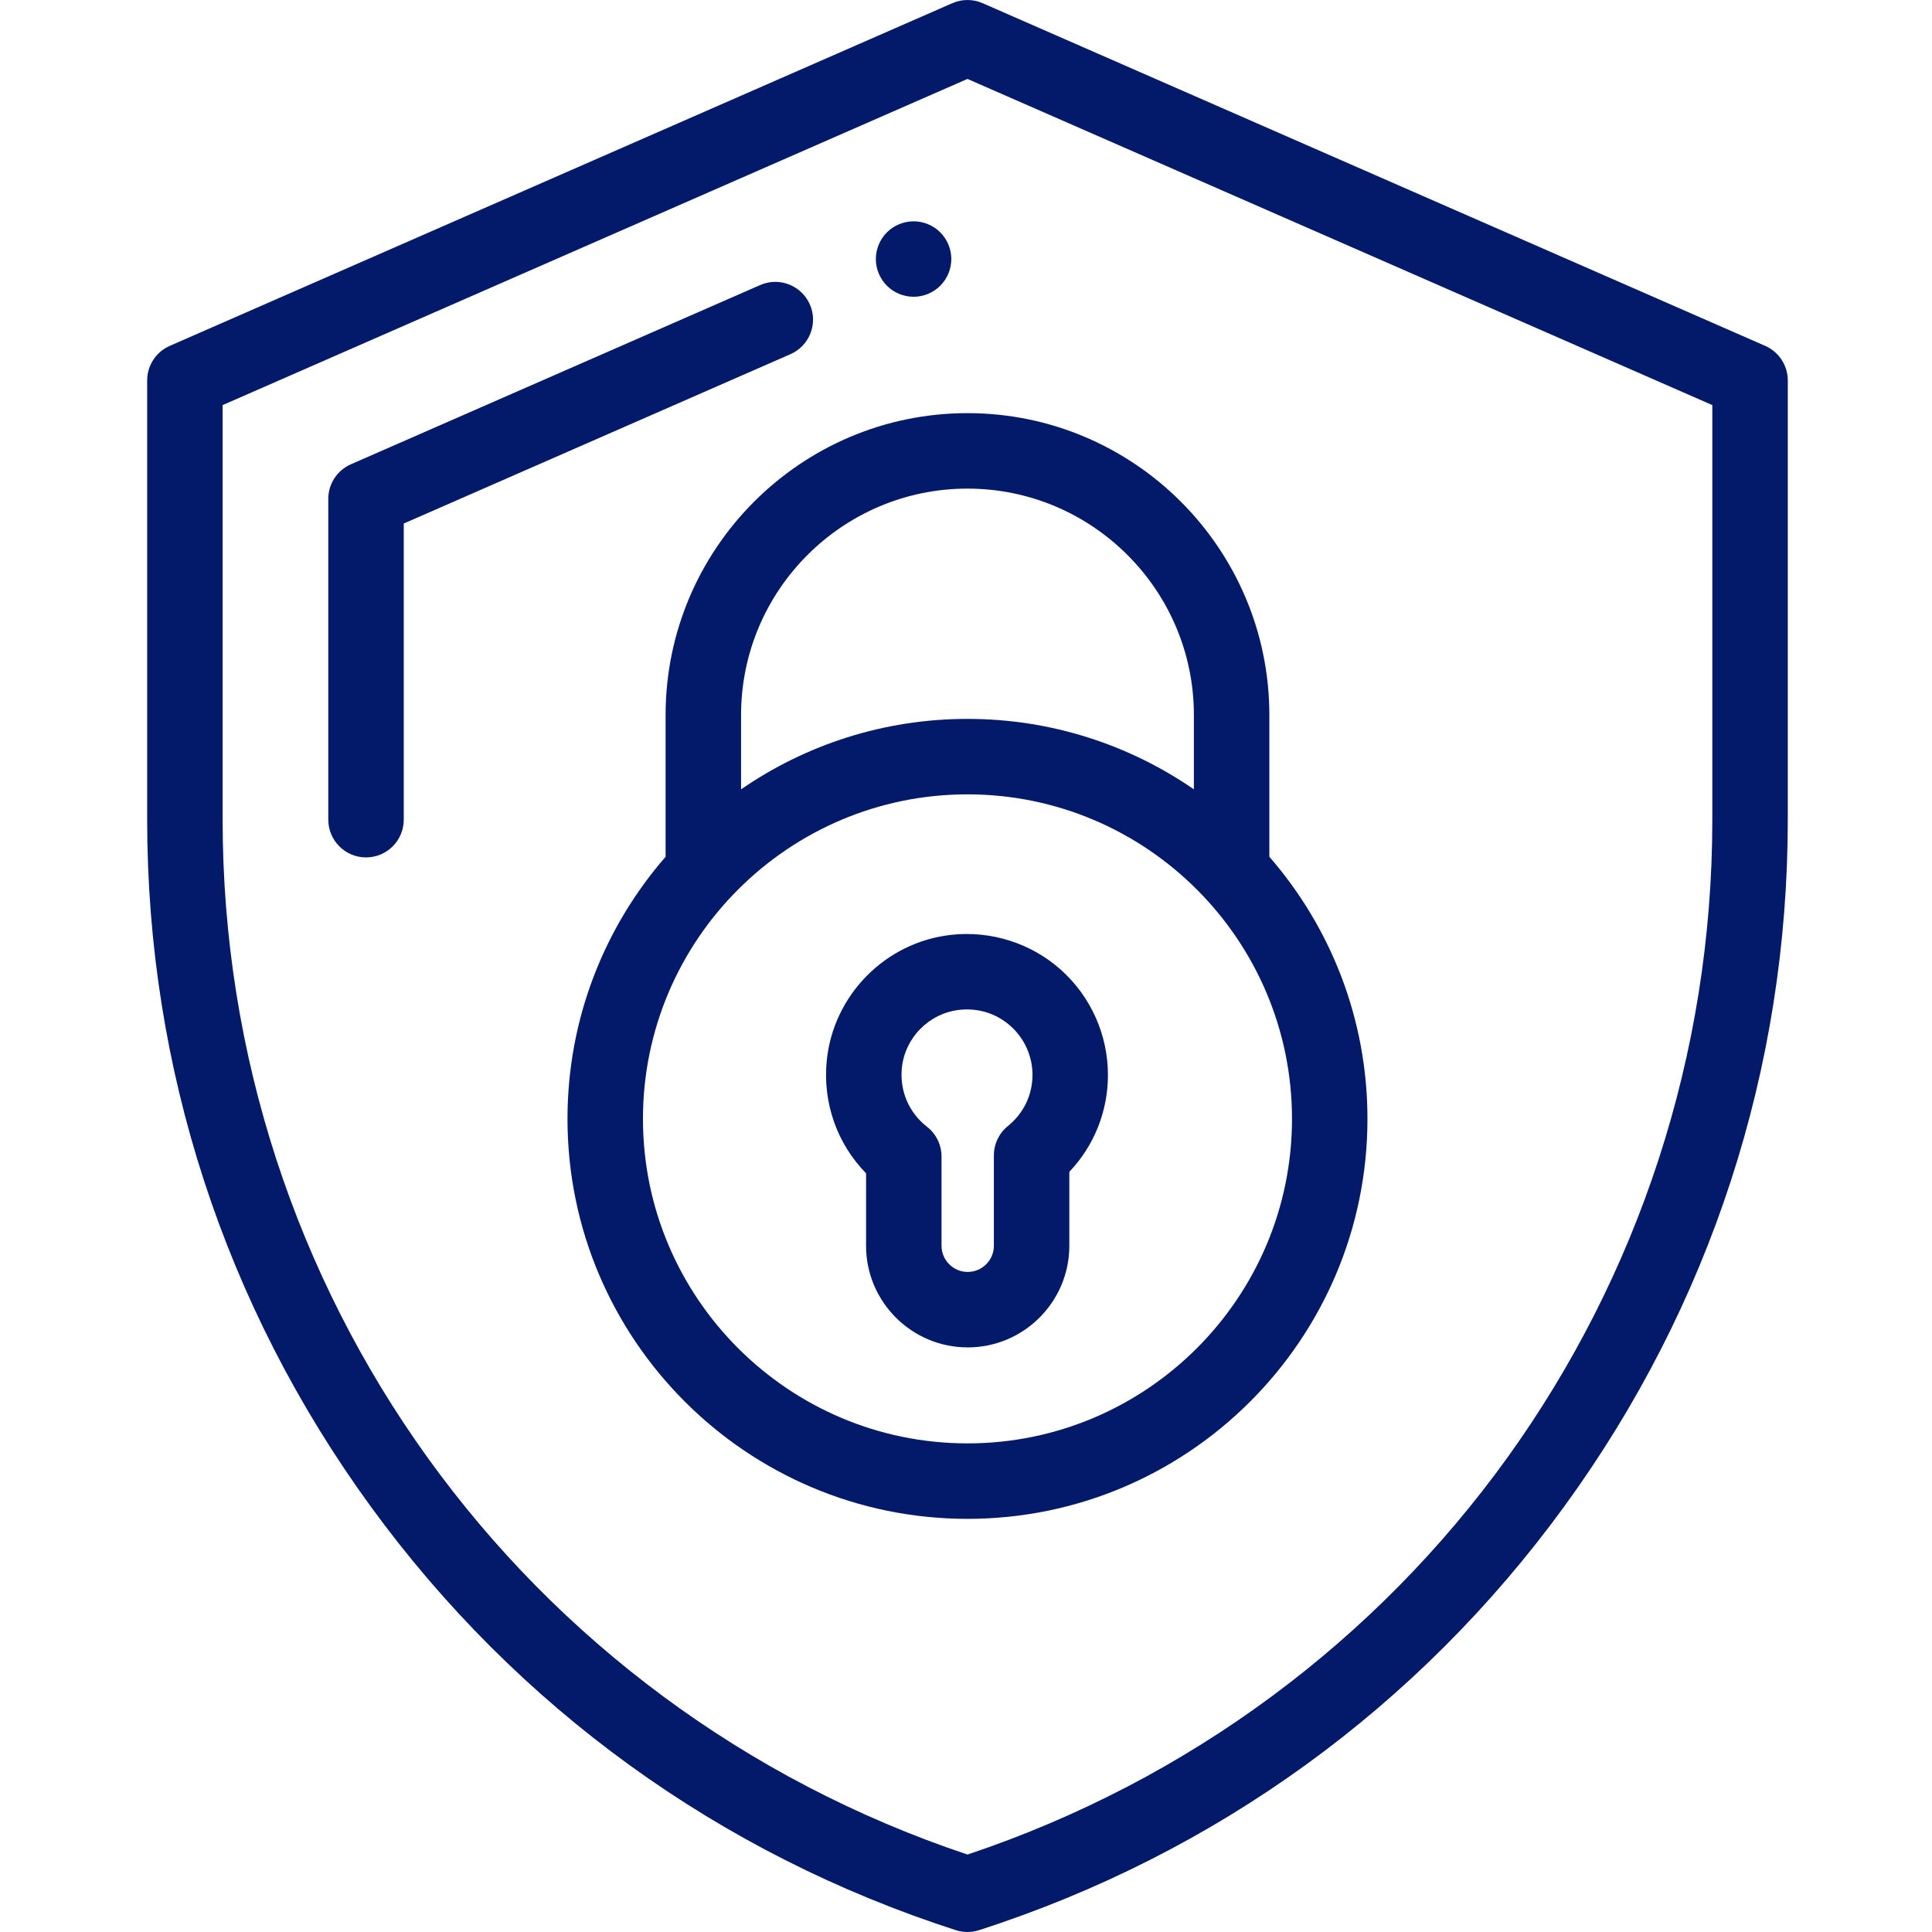
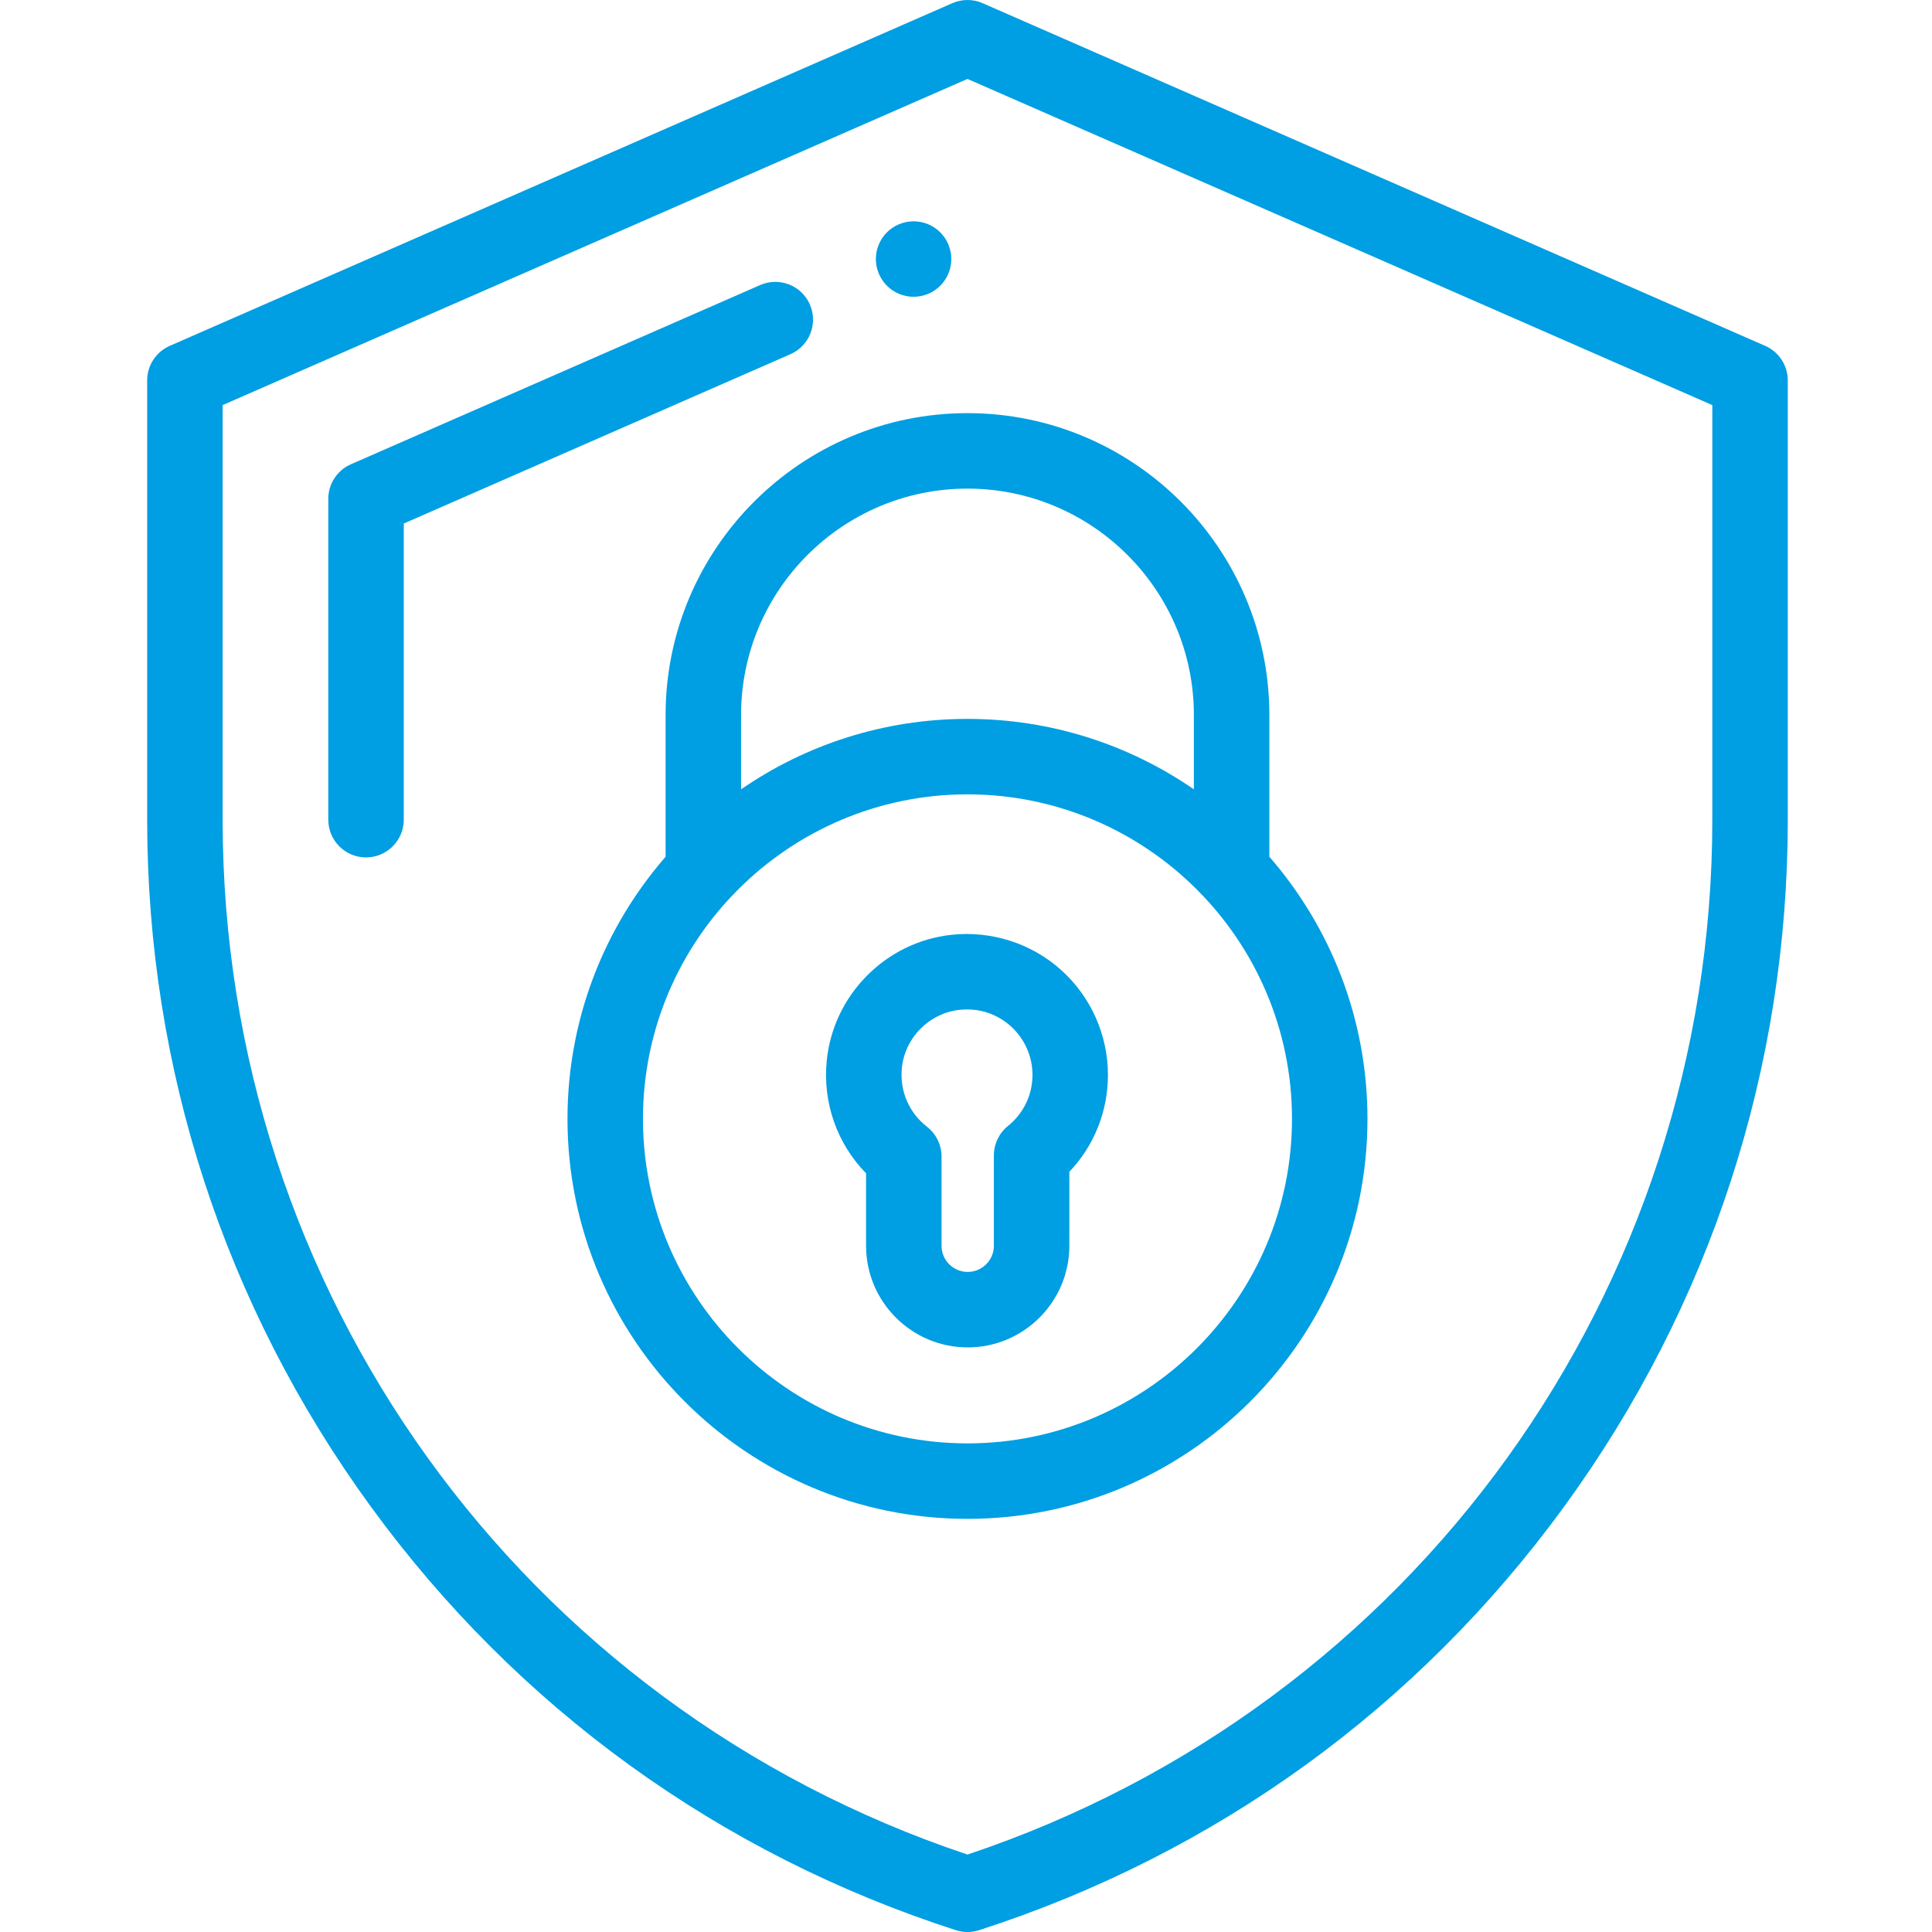
- <svg xmlns="http://www.w3.org/2000/svg" height="512pt" fill="#031A6B" viewBox="-39 0 512 512" width="512pt">
+ <svg xmlns="http://www.w3.org/2000/svg" height="512pt" fill="#009EE2" viewBox="-39 0 512 512" width="512pt">
  <path d="m217.391 512c-1.035 0-2.07-.16-3.07-.48-62.676-20.211-116.293-59.031-155.062-112.266-38.766-53.23-59.258-116.18-59.258-182.031v-116.406c0-3.969 2.352-7.566 5.988-9.16l207.391-90.816c2.559-1.121 5.465-1.121 8.023 0l207.387 90.816c3.641 1.594 5.992 5.191 5.992 9.16v116.406c0 65.852-20.492 128.797-59.258 182.031-38.77 53.234-92.387 92.055-155.062 112.262-1 .324-2.035.484-3.07.484zm-197.391-404.645v109.867c0 124.902 79.184 234.707 197.391 274.254 118.207-39.547 197.391-149.352 197.391-274.254v-109.867l-197.391-86.438zm0 0" />
  <path d="m297.391 227.047v-37.559c0-44.113-35.887-80-80-80s-80 35.887-80 80v37.559c-16.188 18.617-26 42.918-26 69.465 0 58.449 47.551 106 106 106s106-47.551 106-106c0-26.547-9.812-50.848-26-69.465zm-80-97.559c33.082 0 60 26.914 60 60v19.691c-17.074-11.766-37.746-18.664-60-18.664-22.258 0-42.93 6.898-60 18.664v-19.691c0-33.086 26.914-60 60-60zm0 253.023c-47.422 0-86-38.578-86-86 0-47.418 38.578-86 86-86 47.418 0 86 38.582 86 86 0 47.422-38.578 86-86 86zm0 0" />
  <path d="m217.449 357.074c-14.852 0-26.934-12.082-26.934-26.934v-19.199c-7.672-7.844-11.52-18.656-10.422-29.816 1.707-17.41 15.559-31.445 32.934-33.375 10.617-1.18 21.238 2.203 29.145 9.277 7.91 7.082 12.445 17.23 12.445 27.84 0 9.664-3.676 18.781-10.23 25.68v19.594c0 14.852-12.086 26.934-26.938 26.934zm-.184-89.562c-.672 0-1.348.039-2.031.113-8.035.895-14.445 7.395-15.238 15.453-.59 6.023 1.895 11.82 6.648 15.508 2.441 1.895 3.871 4.812 3.871 7.902v23.652c0 3.824 3.109 6.934 6.934 6.934s6.938-3.109 6.938-6.934v-23.949c0-3.031 1.375-5.898 3.734-7.797 4.129-3.316 6.5-8.25 6.5-13.527 0-4.93-2.109-9.645-5.789-12.938-3.223-2.883-7.27-4.418-11.566-4.418zm0 0" />
  <path d="m58 227.223c-5.523 0-10-4.477-10-10v-85.023c0-3.973 2.352-7.566 5.988-9.16l108.465-47.5c5.059-2.215 10.957.09 13.172 5.152 2.215 5.059-.09 10.953-5.148 13.168l-102.477 44.879v78.484c0 5.523-4.477 10-10 10zm0 0" />
  <path d="m203.109 78.648c-2.629 0-5.211-1.059-7.07-2.93-1.859-1.859-2.93-4.43-2.93-7.07 0-2.629 1.07-5.207 2.93-7.07 1.859-1.859 4.441-2.93 7.07-2.93 2.641 0 5.219 1.07 7.07 2.93 1.871 1.863 2.93 4.441 2.93 7.07 0 2.641-1.059 5.211-2.93 7.07-1.859 1.871-4.43 2.93-7.07 2.93zm0 0" />
</svg>
